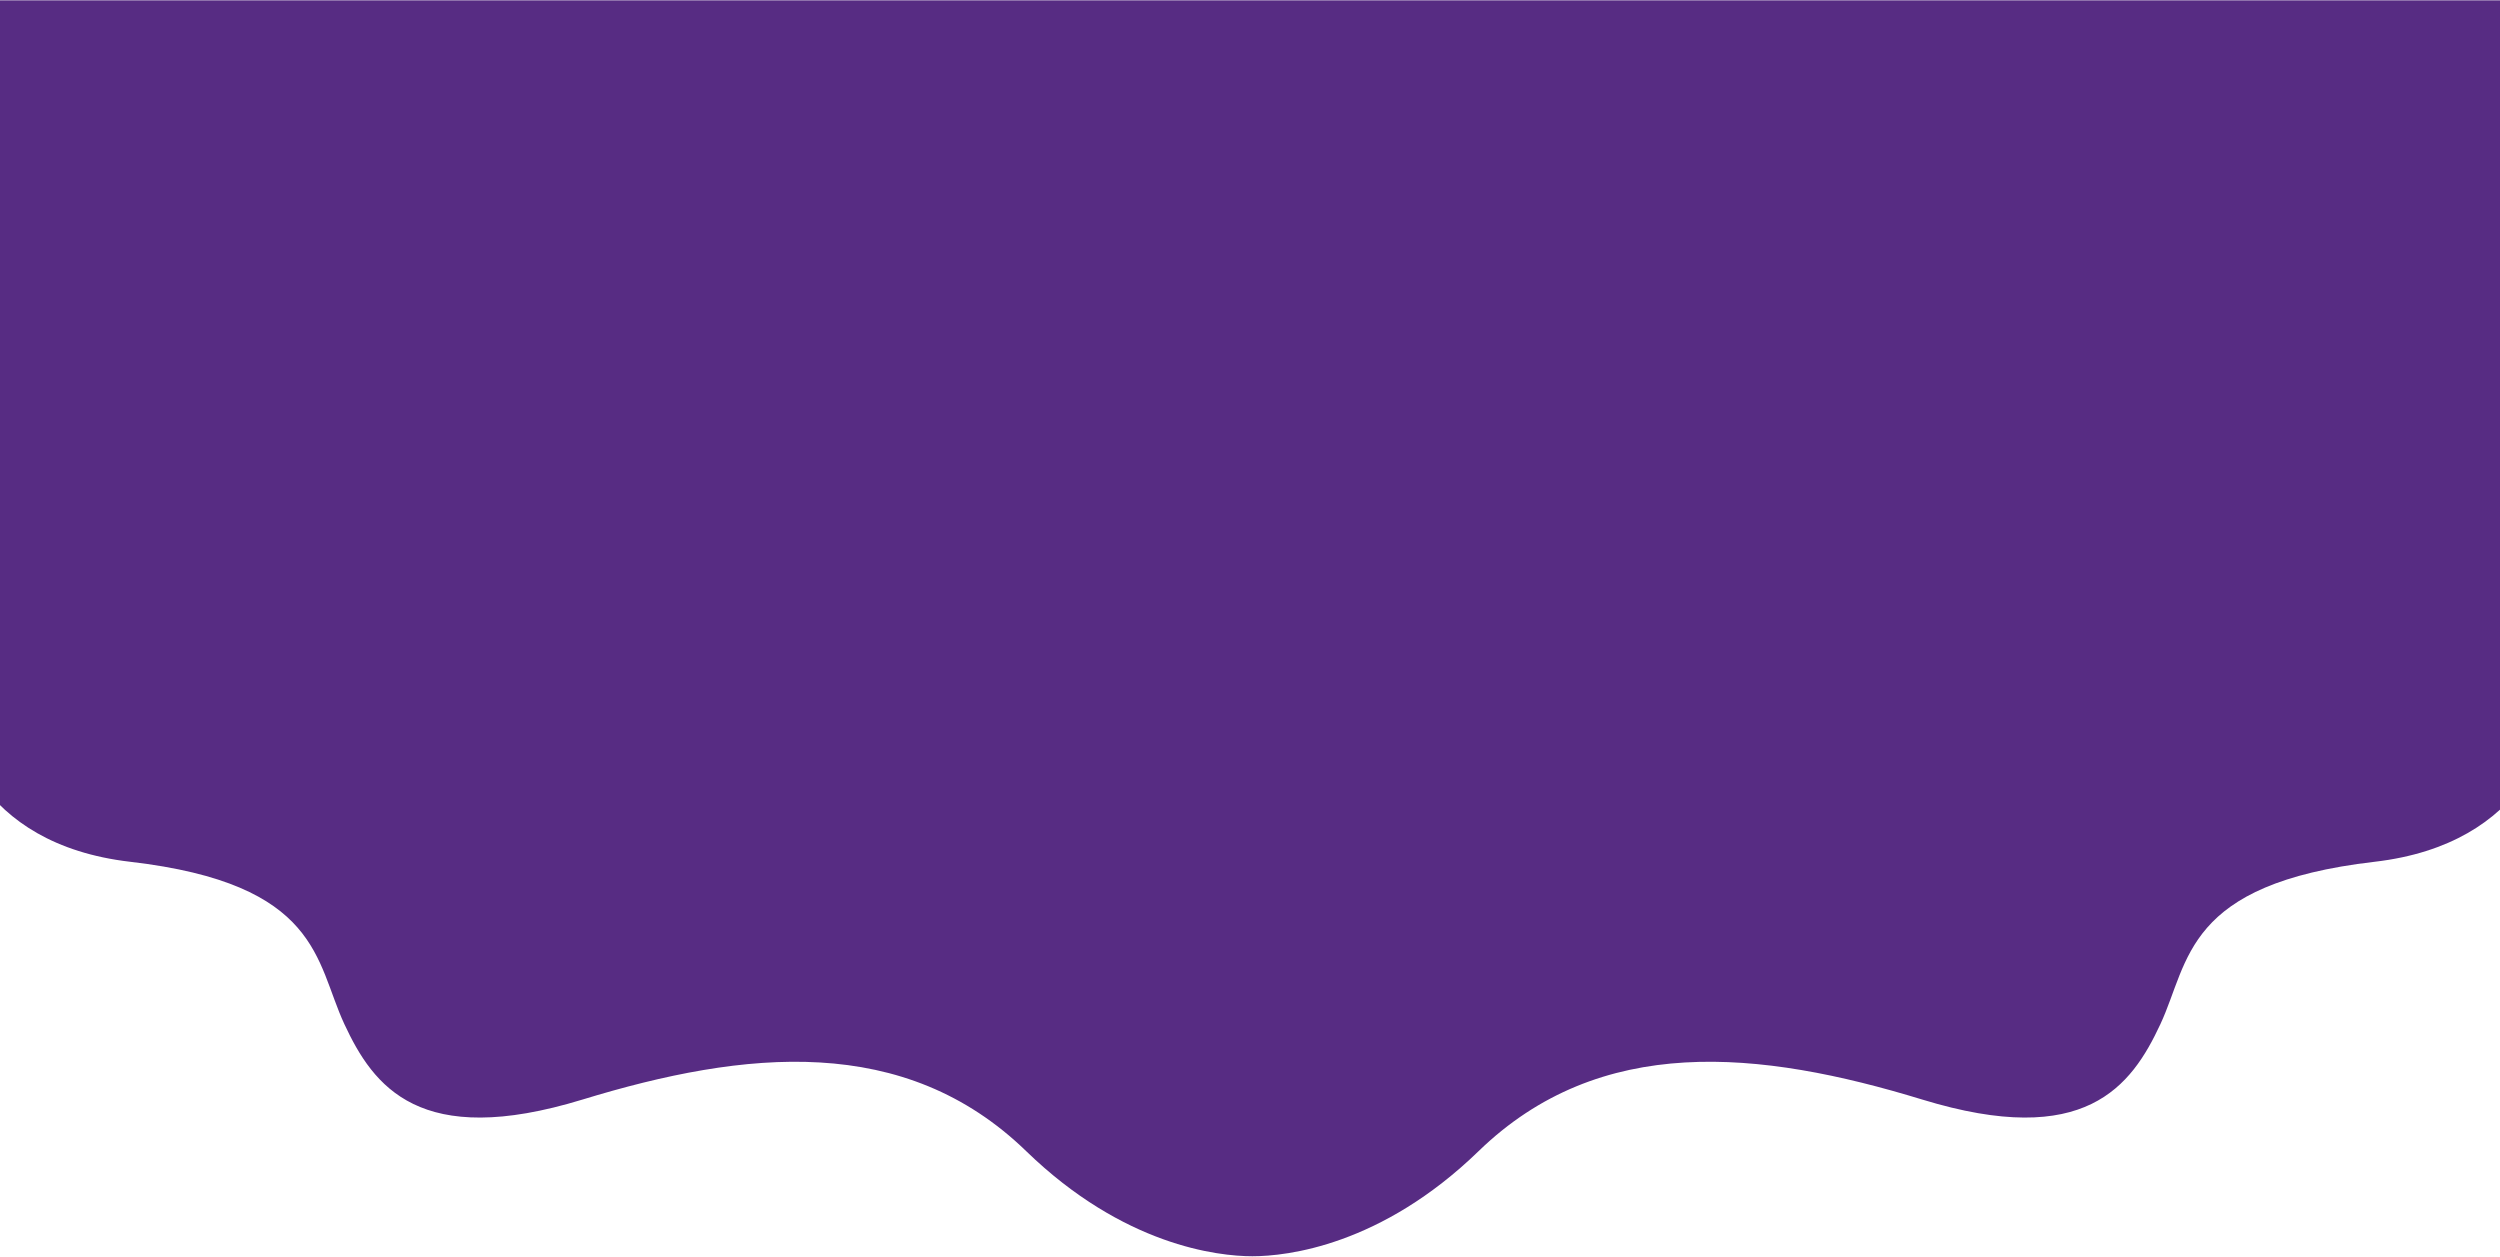
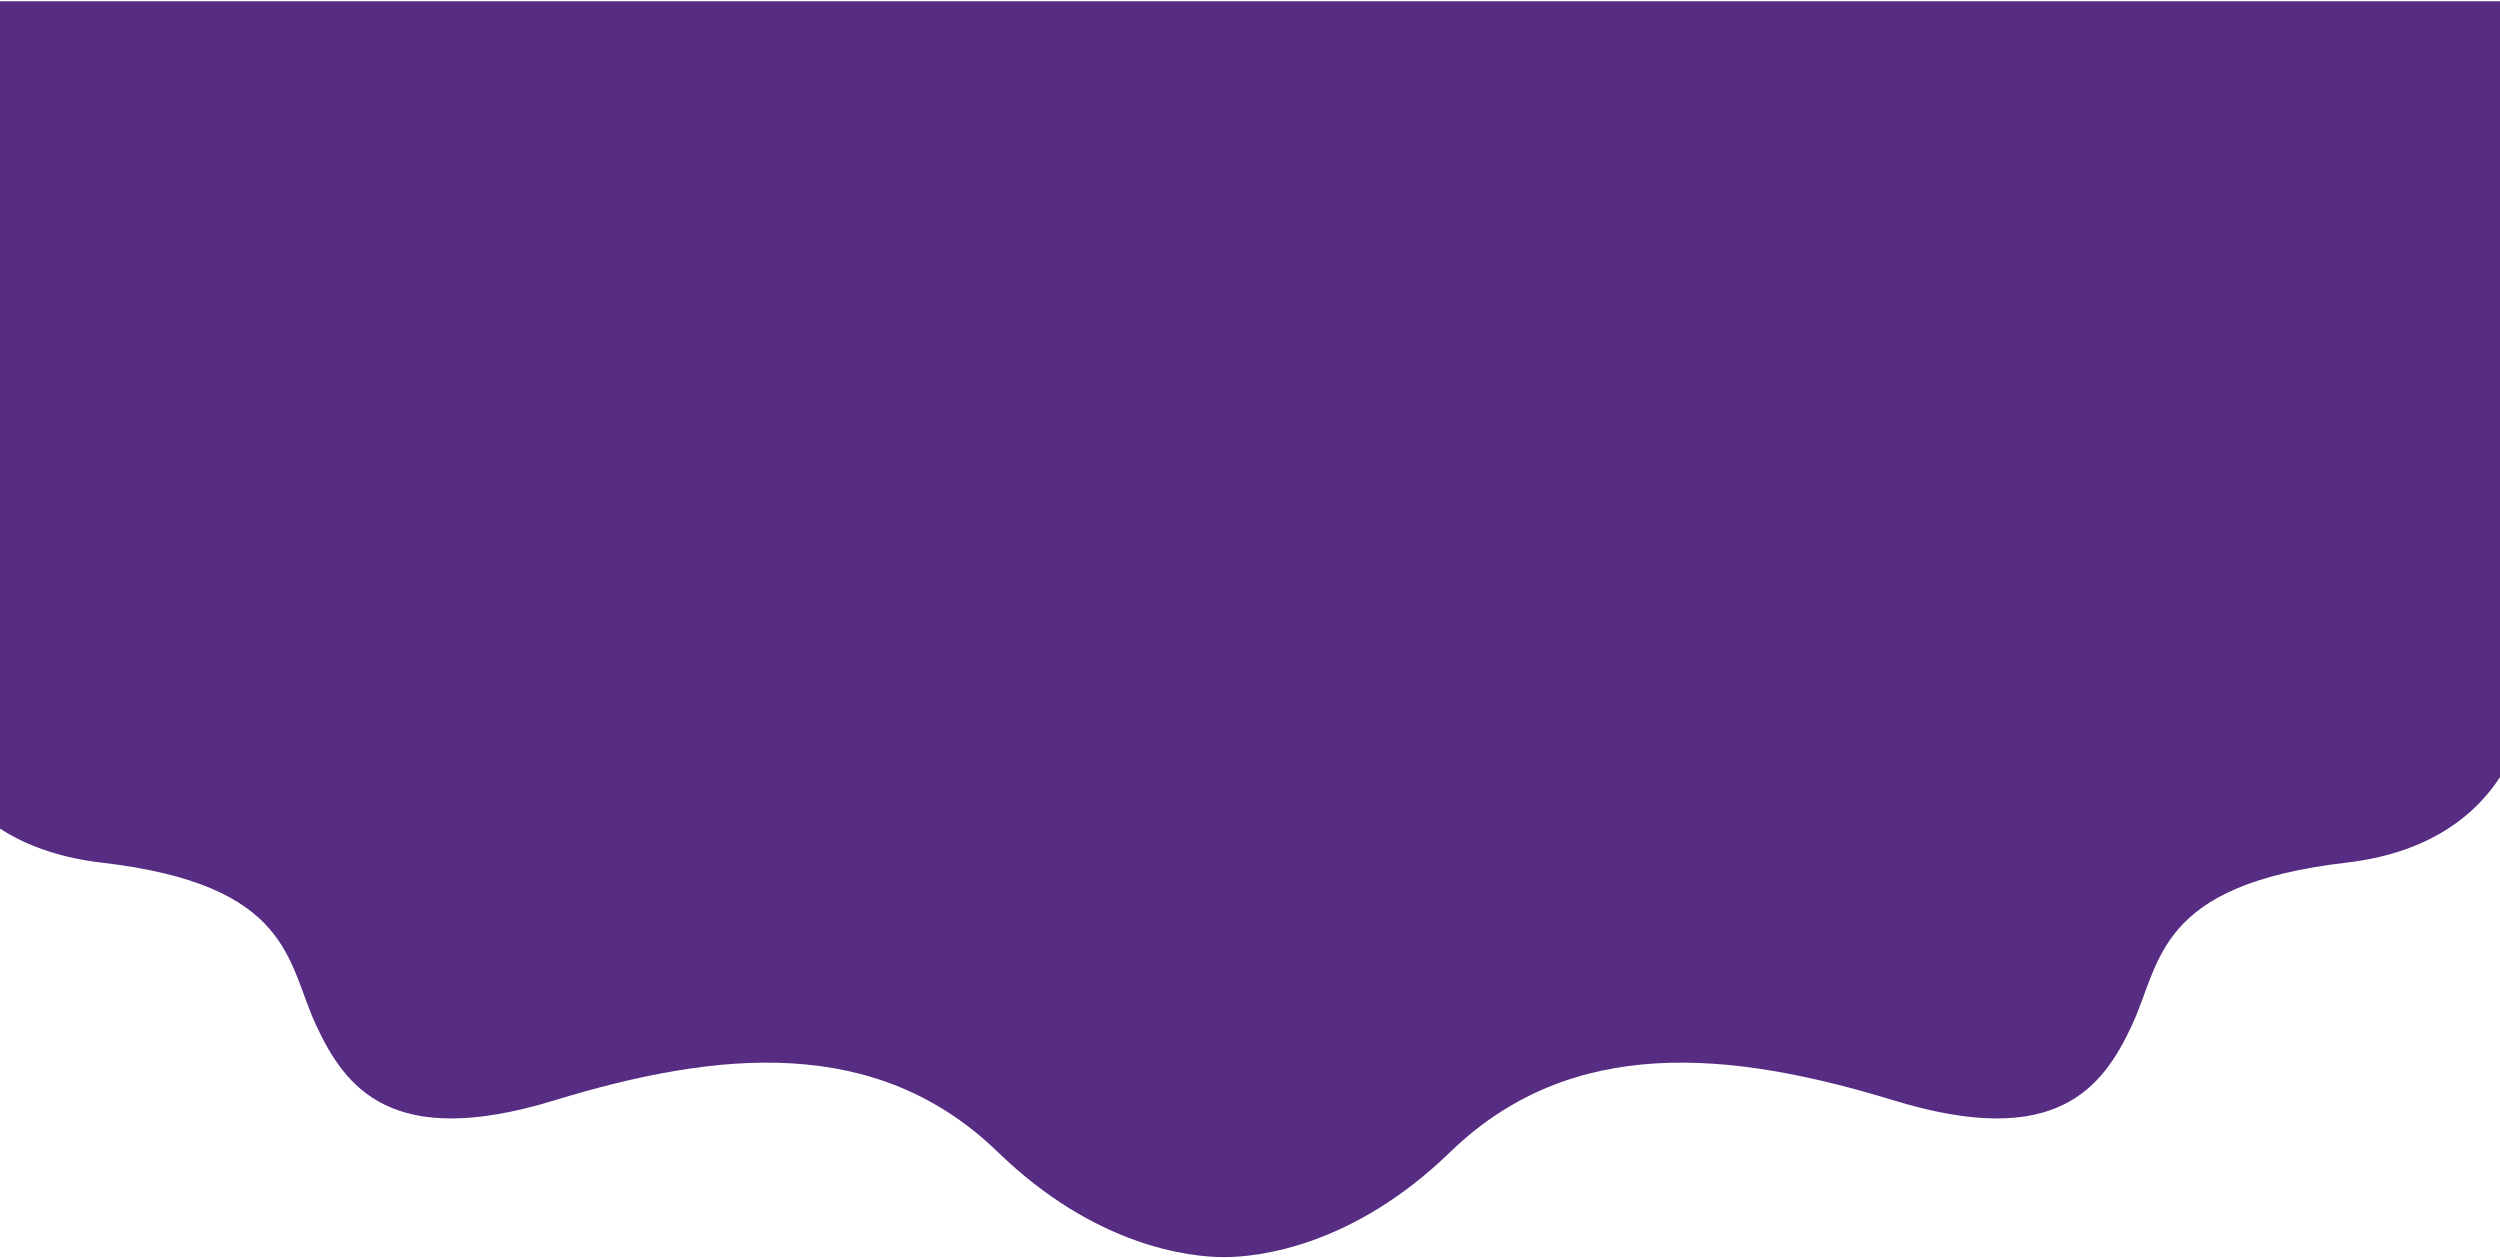
- <svg xmlns="http://www.w3.org/2000/svg" width="1920" height="965" viewBox="0 0 1920 965" fill="none">
-   <path d="M99.945 661.843C-16.904 648.252 -41.73 561.801 -39.536 520.275L-39.536 0.271L1963.2 0.271V520.275C1965.4 561.801 1940.57 648.252 1823.72 661.843C1677.66 678.831 1681.61 738.29 1659.24 786.423C1636.87 834.556 1601.34 882.689 1476.34 844.466C1351.33 806.242 1228.95 793.501 1135.53 884.105C1060.79 956.587 988.436 964.798 961.834 964.798C935.232 964.798 862.881 956.587 788.14 884.105C694.714 793.501 572.339 806.242 447.332 844.466C322.325 882.689 286.797 834.556 264.427 786.423C242.058 738.29 246.005 678.831 99.945 661.843Z" fill="#572C83" />
+ <svg xmlns="http://www.w3.org/2000/svg" width="1920" height="966" viewBox="0 0 1920 966" fill="none">
+   <path d="M78.157 662.521C-38.691 648.93 -63.517 562.479 -61.324 520.953L-61.324 0.949L1941.42 0.949V520.953C1943.61 562.479 1918.78 648.93 1801.94 662.521C1655.88 679.509 1659.82 738.968 1637.45 787.101C1615.08 835.234 1579.56 883.367 1454.55 845.144C1329.54 806.92 1207.17 794.179 1113.74 884.783C1039 957.265 966.649 965.476 940.047 965.476C913.444 965.476 841.094 957.265 766.353 884.783C672.927 794.179 550.552 806.92 425.545 845.144C300.538 883.367 265.01 835.234 242.64 787.101C220.27 738.968 224.218 679.509 78.157 662.521Z" fill="#572C83" />
</svg>
